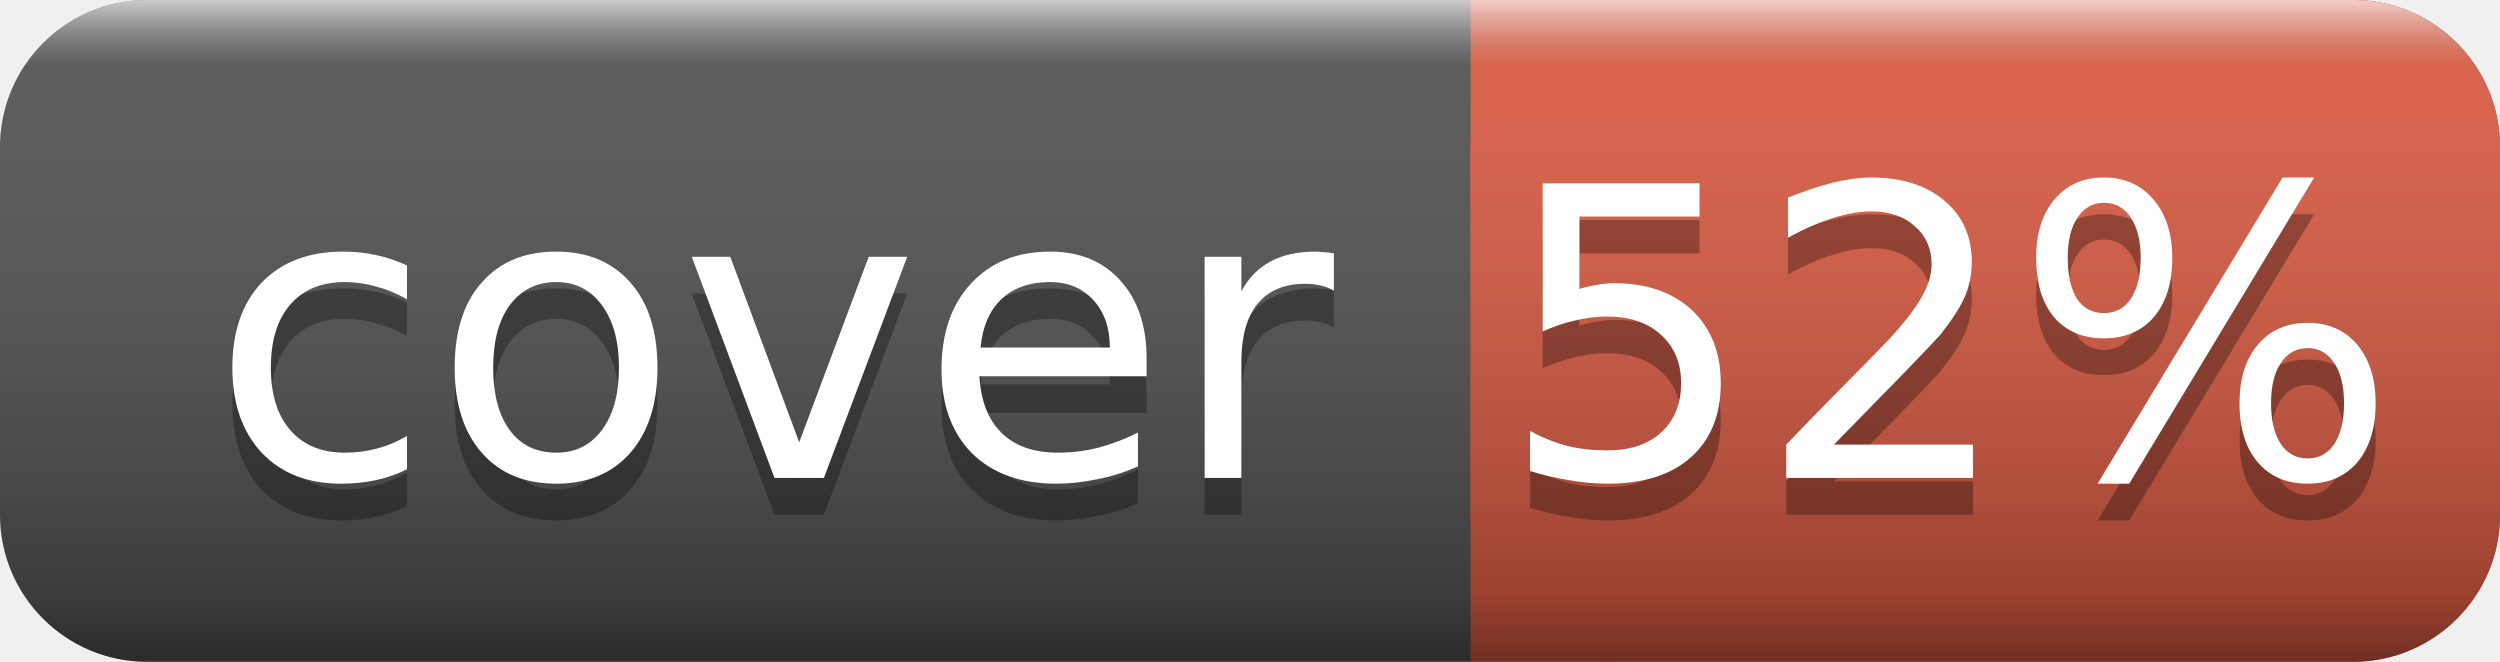
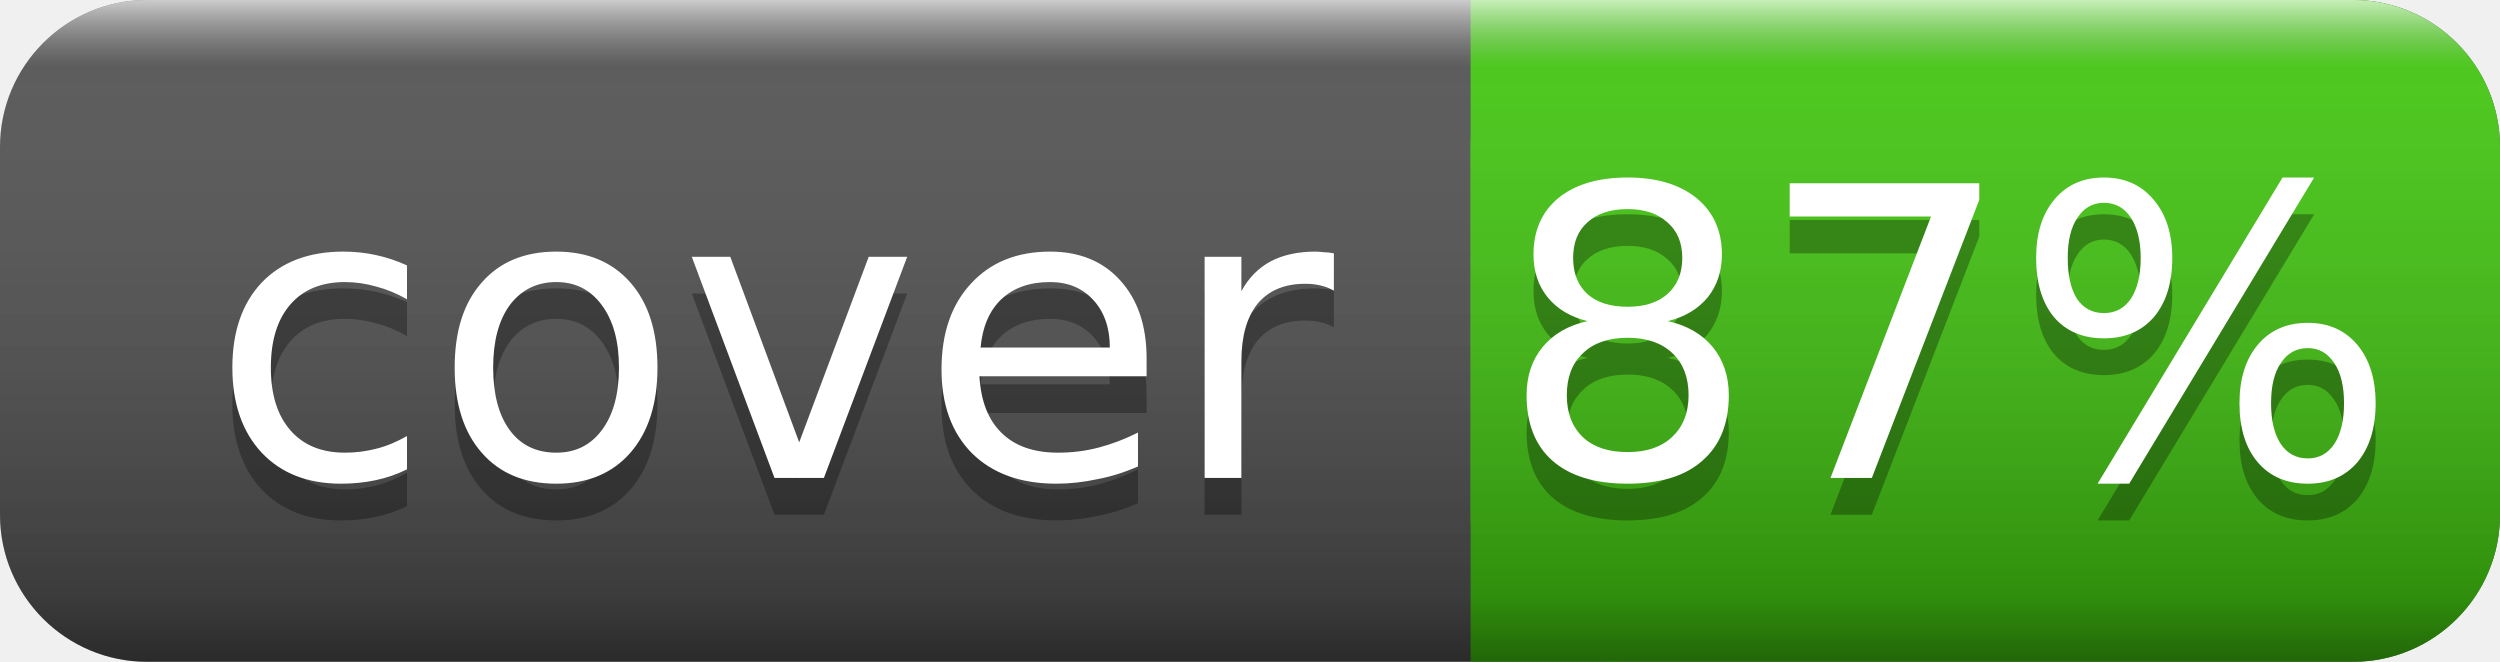
<svg xmlns="http://www.w3.org/2000/svg" width="68" height="18">
  <linearGradient id="smooth" x2="0" y2="100%">
    <stop offset="0" stop-color="#fff" stop-opacity=".7" />
    <stop offset=".1" stop-color="#aaa" stop-opacity=".1" />
    <stop offset=".9" stop-color="#000" stop-opacity=".3" />
    <stop offset="1" stop-color="#000" stop-opacity=".5" />
  </linearGradient>
  <rect rx="4" width="68" height="18" fill="#555" />
-   <rect rx="4" x="40" width="28" height="18" fill="#e05d44" />
-   <rect x="40" width="4" height="18" fill="#e05d44" />
+   <rect rx="4" x="40" width="28" height="18" fill="#4c1" />
+   <rect x="40" width="4" height="18" fill="#4c1" />
  <rect rx="4" width="68" height="18" fill="url(#smooth)" />
  <g fill="#fff" text-anchor="middle" font-family="DejaVu Sans,Verdana,Geneva,sans-serif" font-size="11">
    <text x="21" y="14" fill="#010101" fill-opacity=".3">cover</text>
    <text x="21" y="13">cover</text>
-     <text x="53" y="14" fill="#010101" fill-opacity=".3">52%</text>
-     <text x="53" y="13">52%</text>
+     <text x="53" y="14" fill="#010101" fill-opacity=".3">87%</text>
+     <text x="53" y="13">87%</text>
  </g>
</svg>
